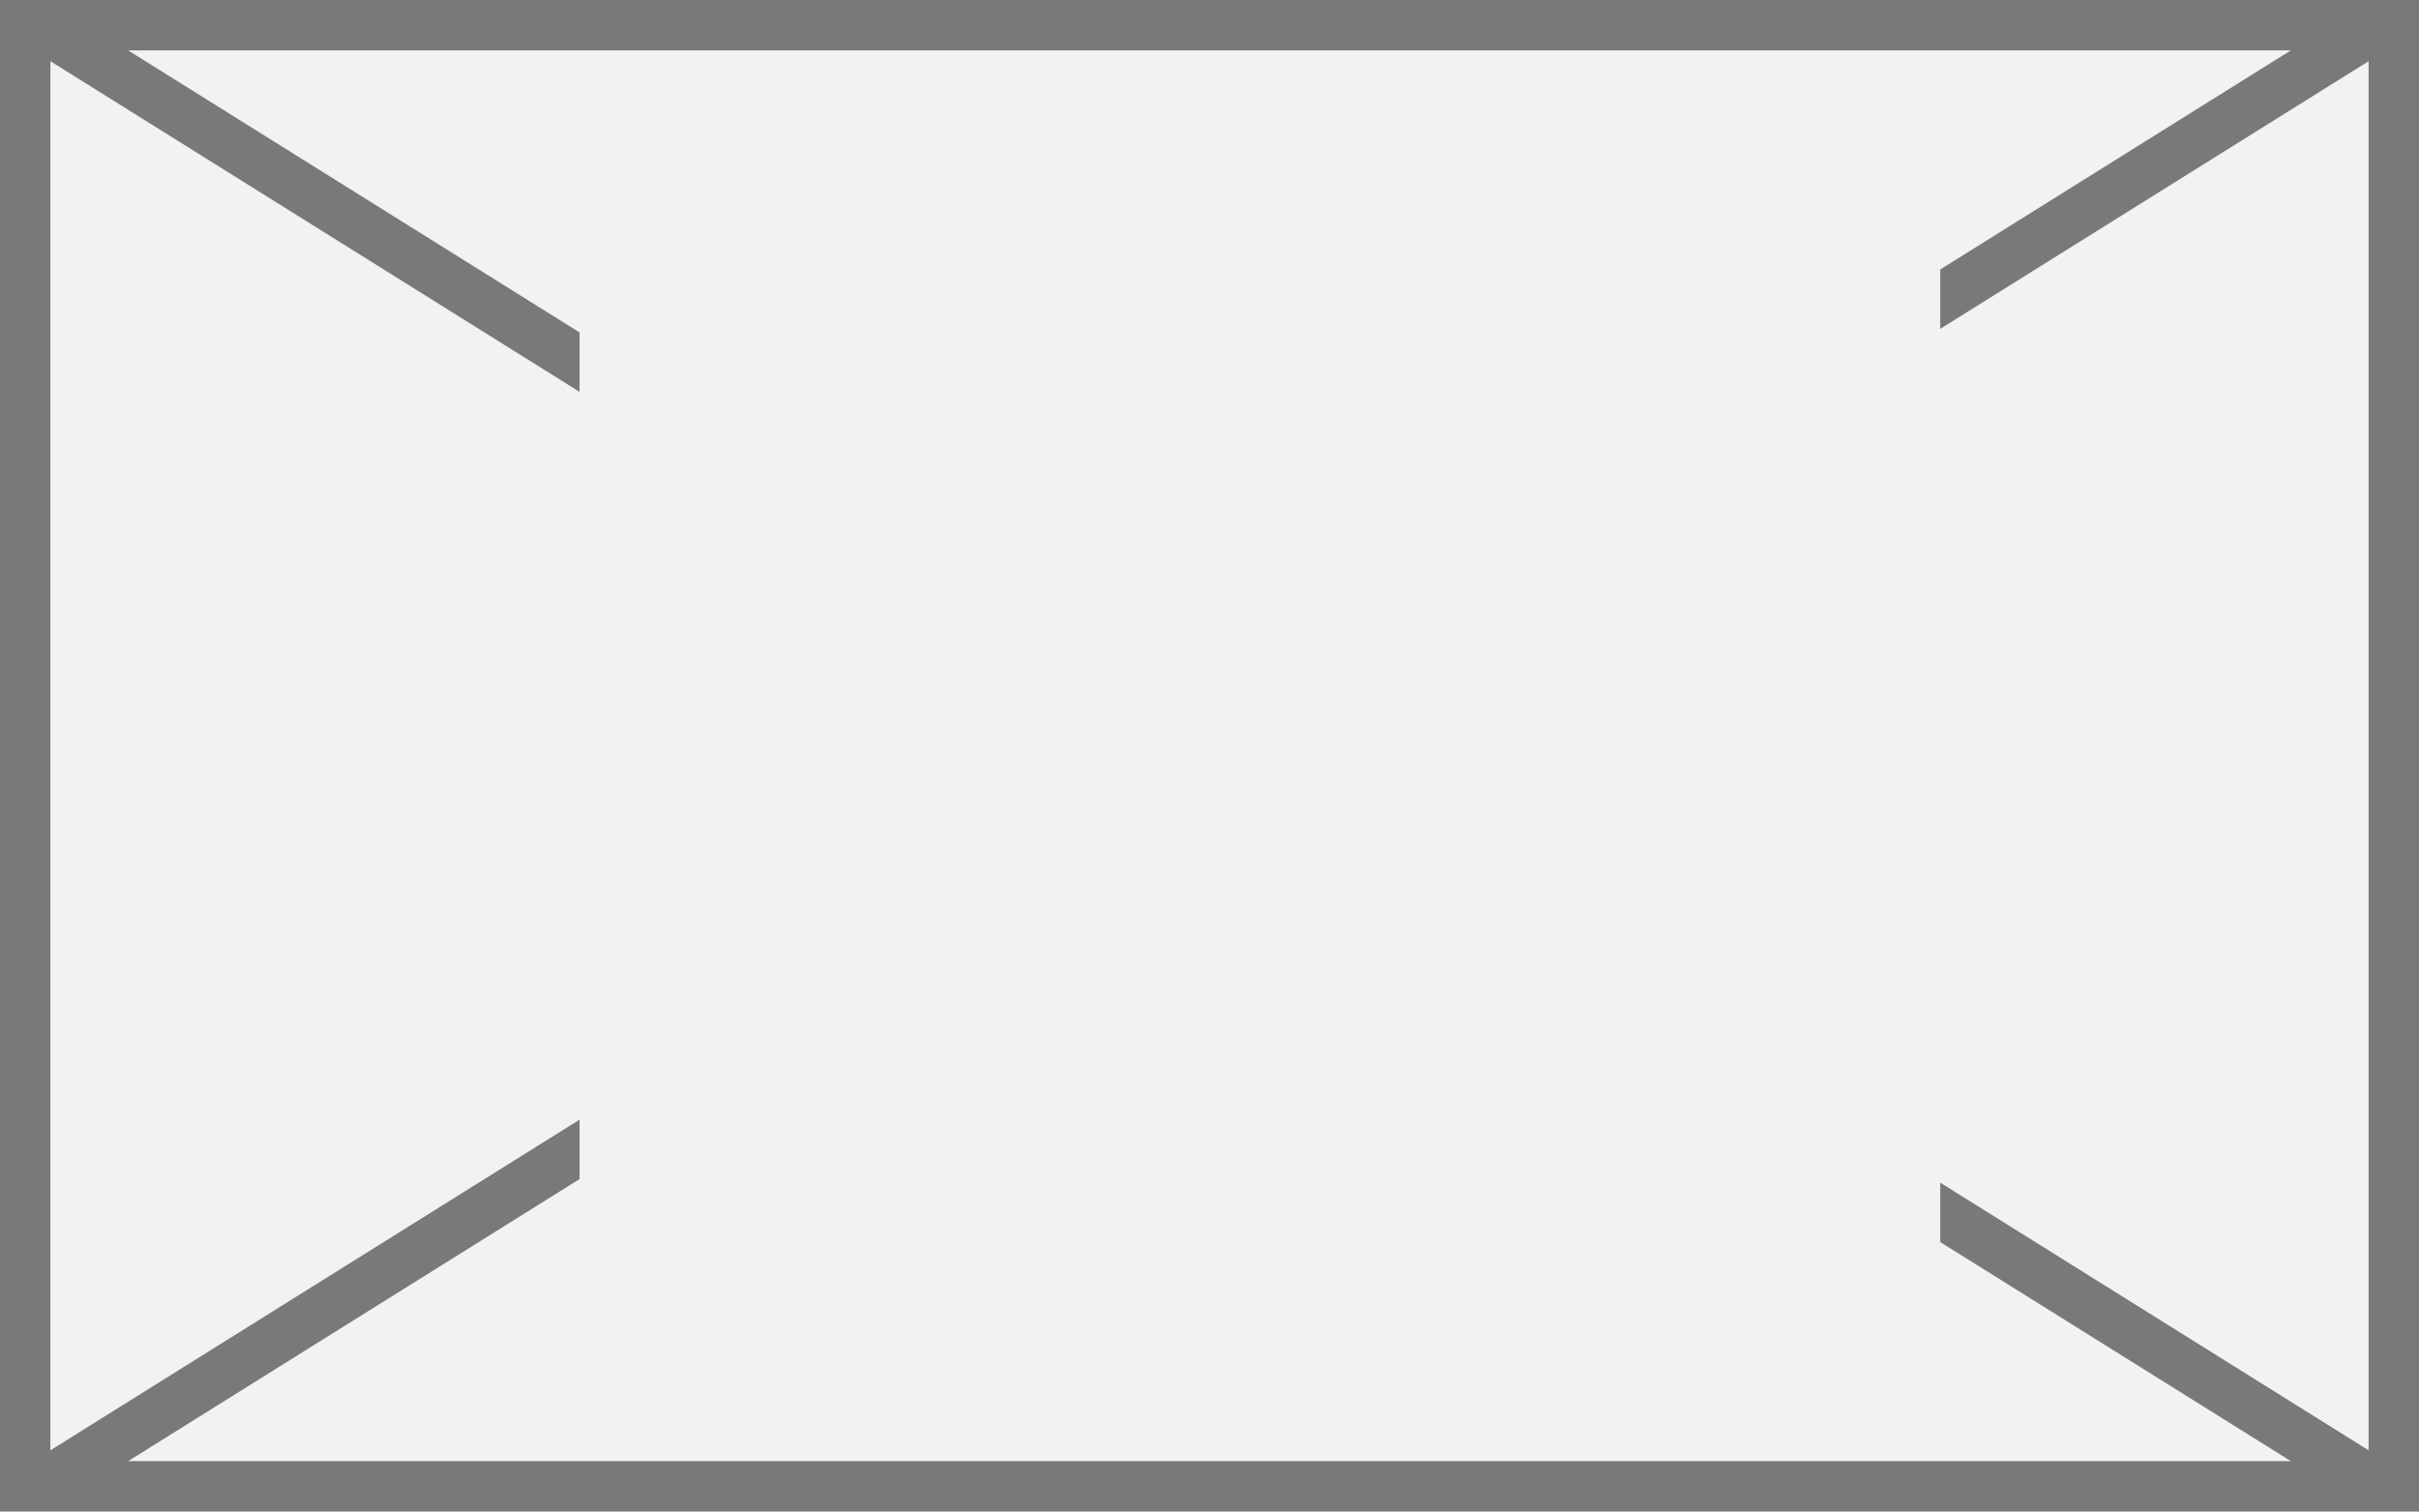
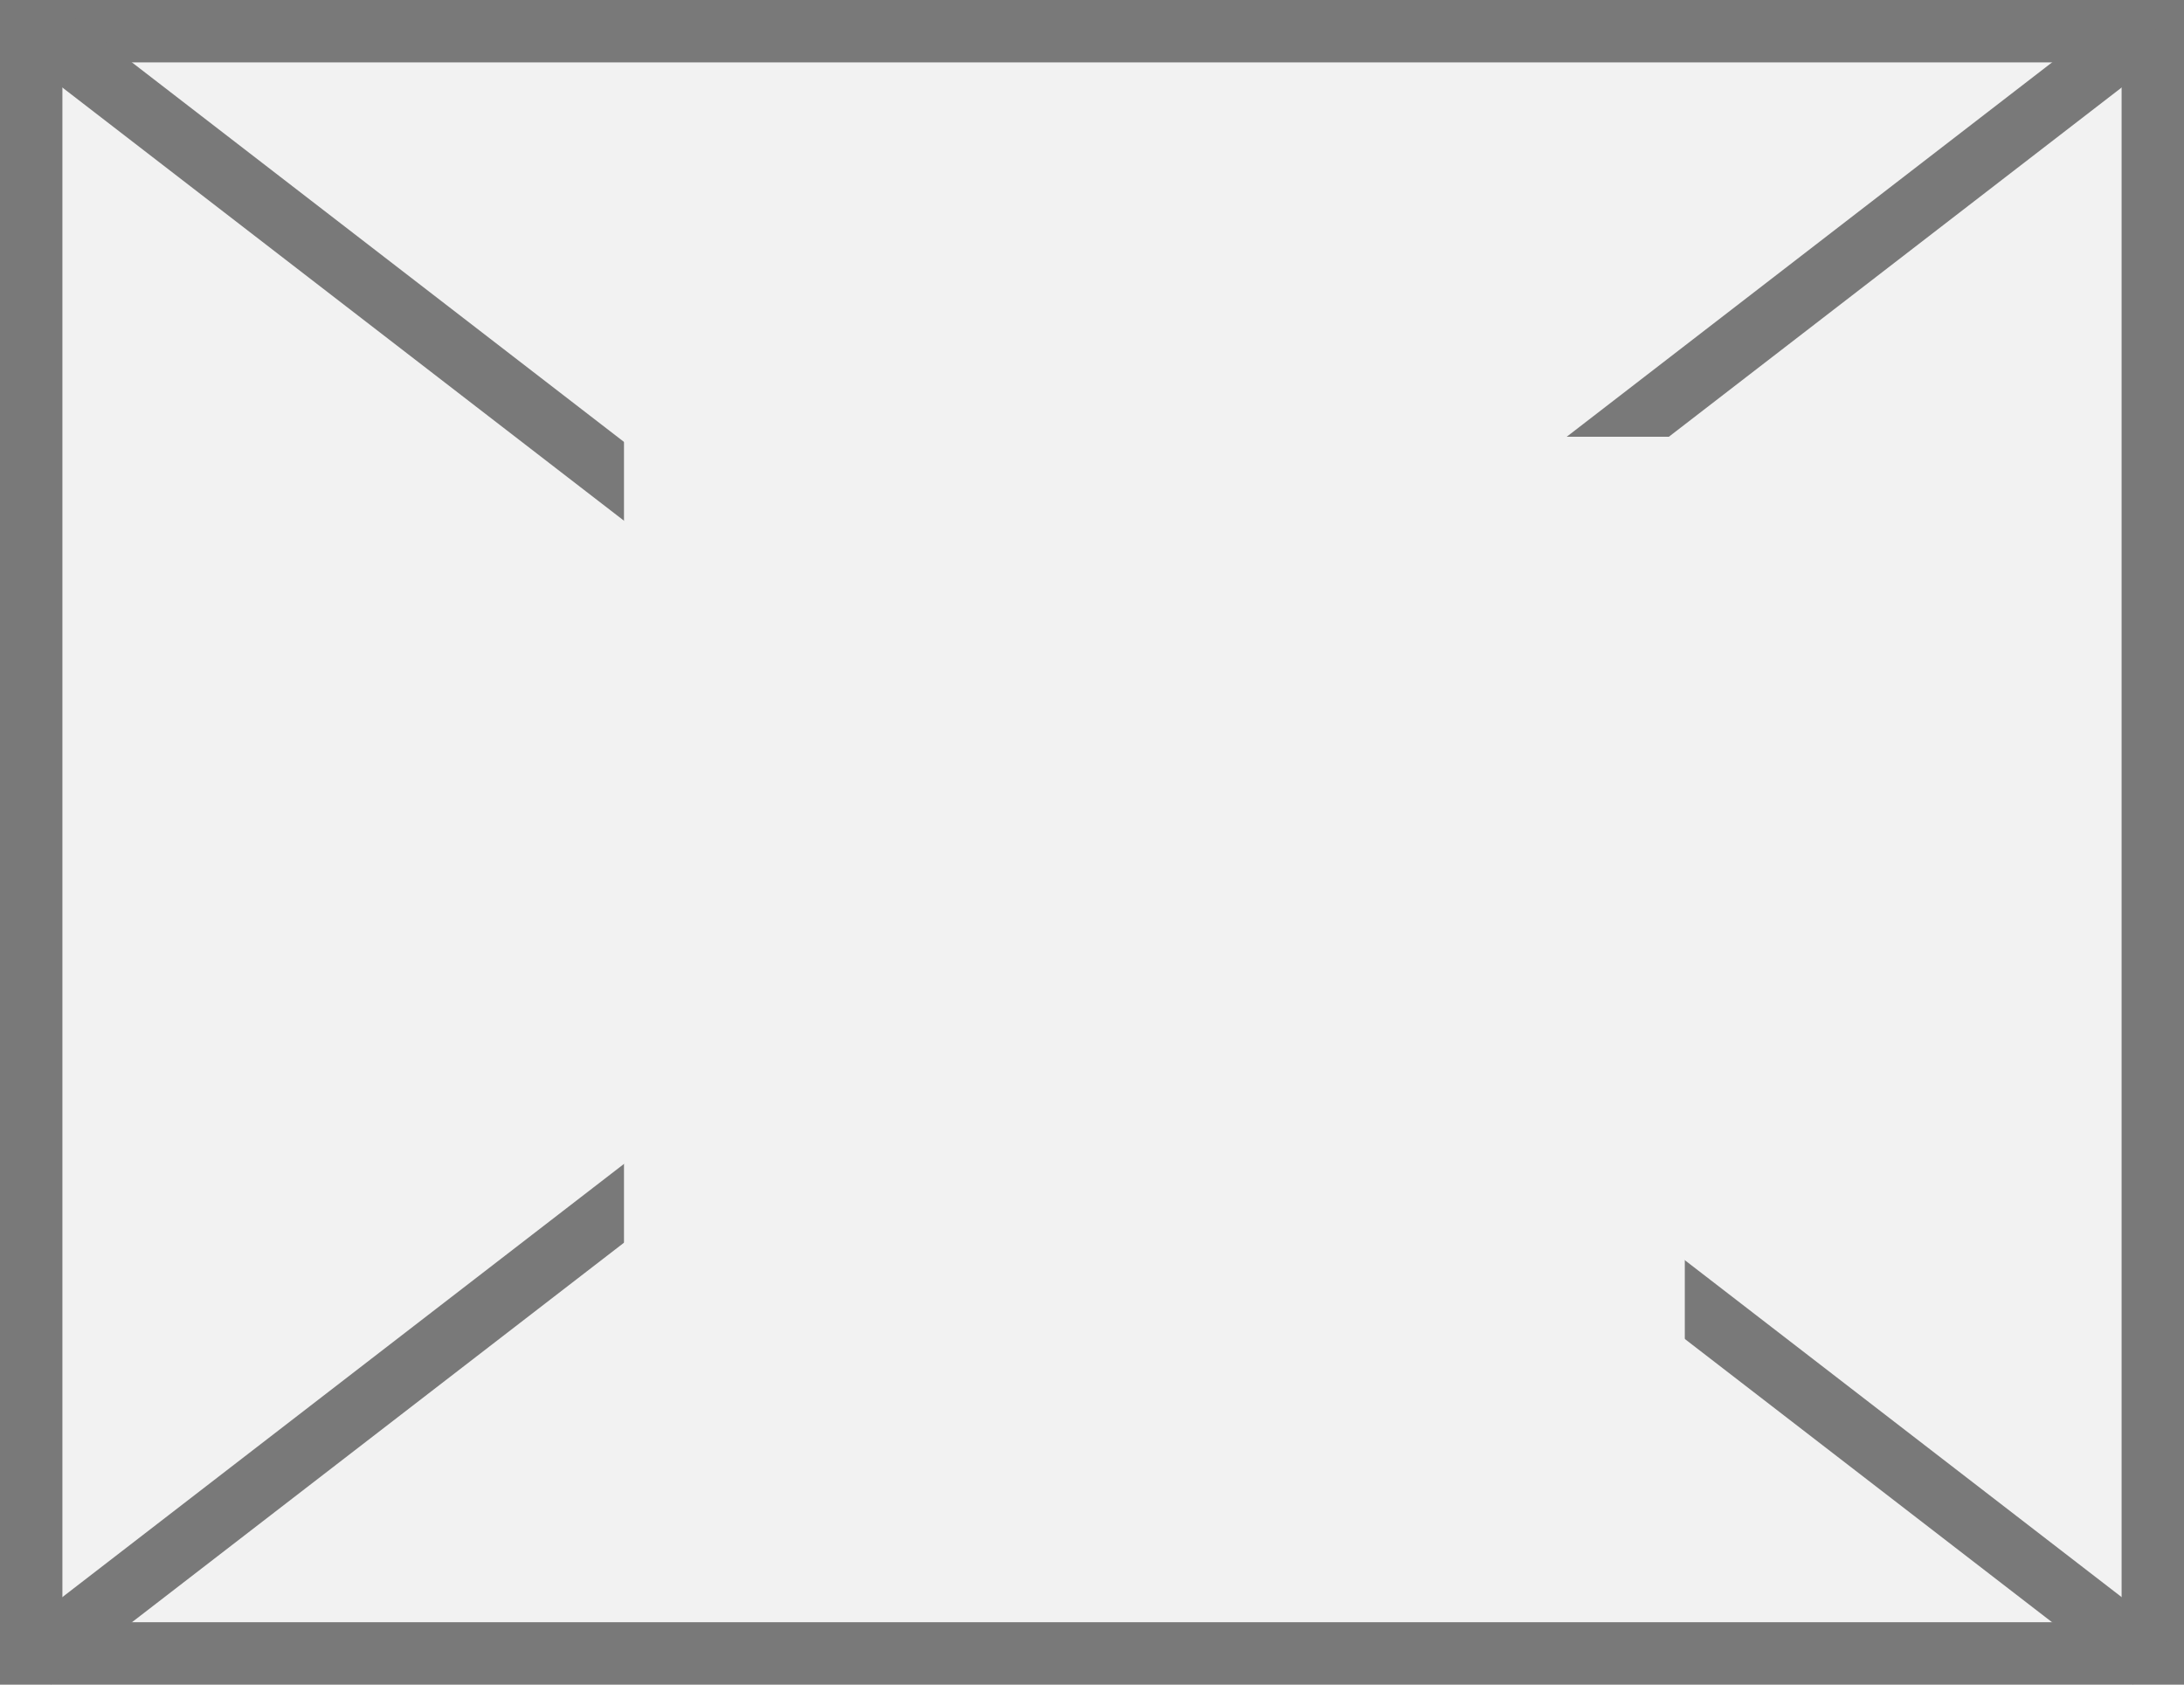
- <svg xmlns="http://www.w3.org/2000/svg" version="1.1" width="48px" height="30px">
+ <svg xmlns="http://www.w3.org/2000/svg" version="1.1" width="35px" height="27px">
  <defs>
-     <mask fill="white" id="clip12">
-       <path d="M 1715.5 183  L 1742.5 183  L 1742.5 205  L 1715.5 205  Z M 1704 178  L 1752 178  L 1752 208  L 1704 208  Z " fill-rule="evenodd" />
+     <mask fill="white" id="clip112">
+       <path d="M 1186 146  L 1203 146  L 1203 161  L 1186 161  Z M 1176 139  L 1211 139  L 1211 166  L 1176 166  Z " fill-rule="evenodd" />
    </mask>
  </defs>
-   <g transform="matrix(1 0 0 1 -1704 -178 )">
-     <path d="M 1704.5 178.5  L 1751.5 178.5  L 1751.5 207.5  L 1704.5 207.5  L 1704.5 178.5  Z " fill-rule="nonzero" fill="#f2f2f2" stroke="none" />
-     <path d="M 1704.5 178.5  L 1751.5 178.5  L 1751.5 207.5  L 1704.5 207.5  L 1704.5 178.5  Z " stroke-width="1" stroke="#797979" fill="none" />
-     <path d="M 1704.678 178.424  L 1751.322 207.576  M 1751.322 178.424  L 1704.678 207.576  " stroke-width="1" stroke="#797979" fill="none" mask="url(#clip12)" />
+   <g transform="matrix(1 0 0 1 -1176 -139 )">
+     <path d="M 1176.5 139.5  L 1210.5 139.5  L 1210.5 165.5  L 1176.5 165.5  L 1176.5 139.5  Z " fill-rule="nonzero" fill="#f2f2f2" stroke="none" />
+     <path d="M 1176.5 139.5  L 1210.5 139.5  L 1210.5 165.5  L 1176.5 165.5  L 1176.5 139.5  Z " stroke-width="1" stroke="#797979" fill="none" />
+     <path d="M 1176.513 139.396  L 1210.487 165.604  M 1210.487 139.396  L 1176.513 165.604  " stroke-width="1" stroke="#797979" fill="none" mask="url(#clip112)" />
  </g>
</svg>
